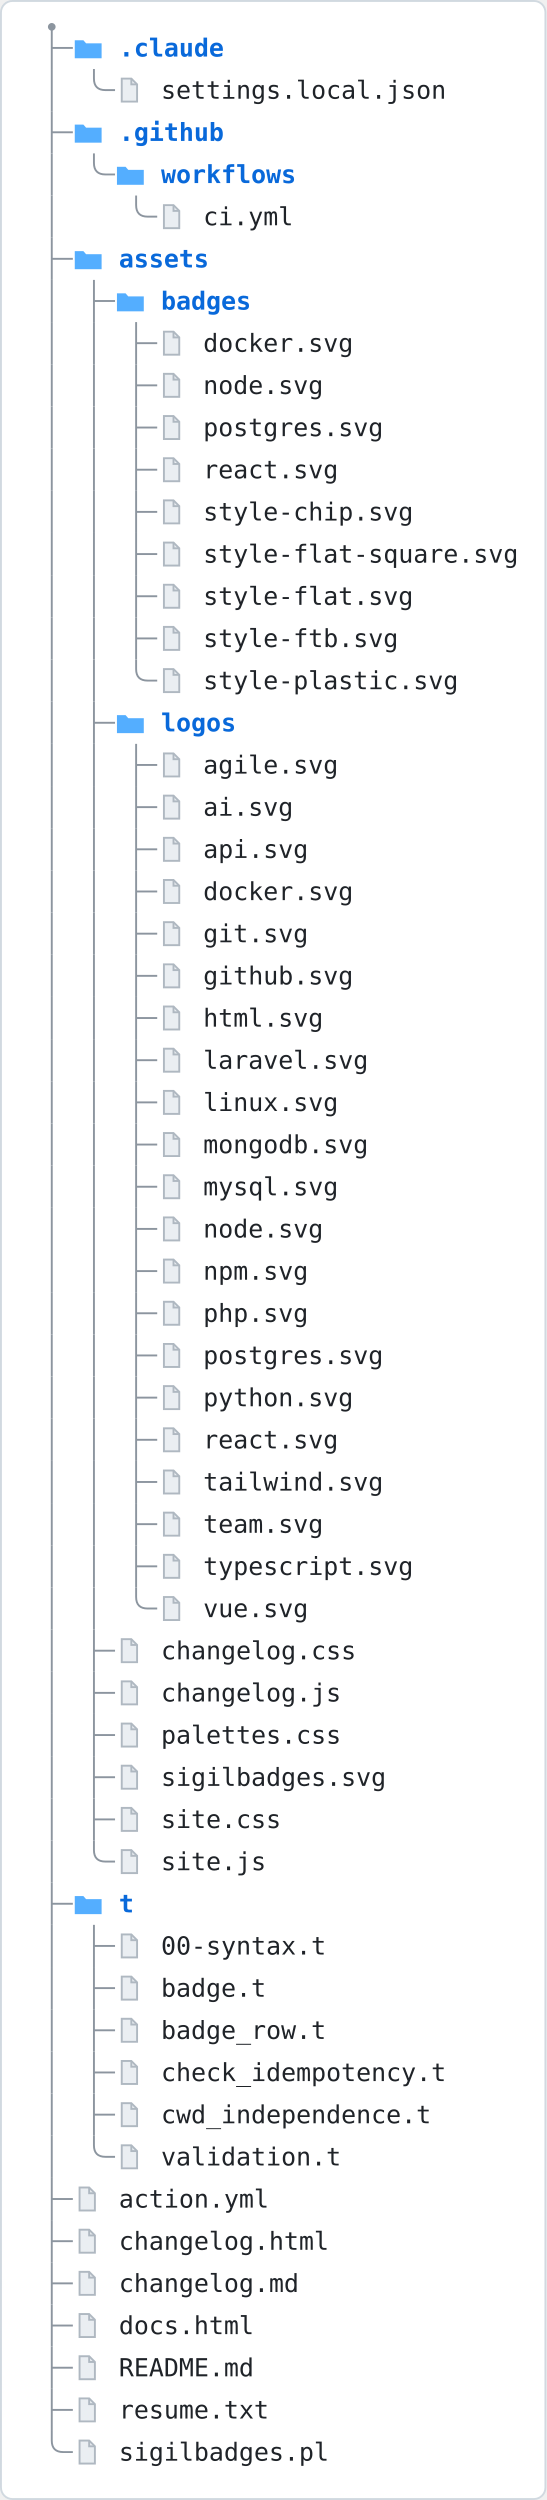
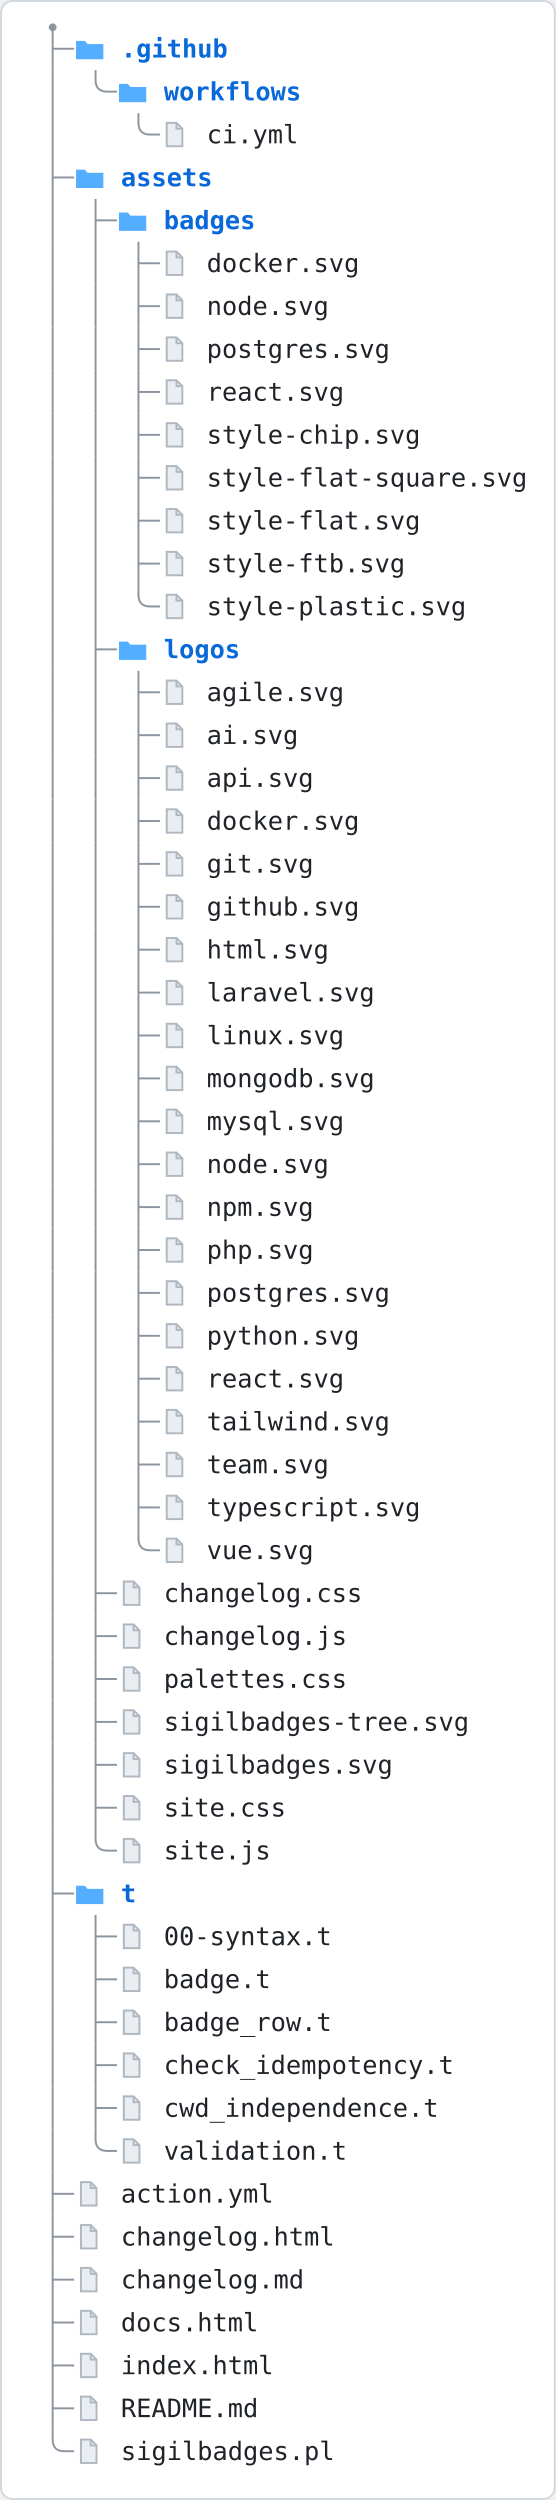
- <svg xmlns="http://www.w3.org/2000/svg" width="285" height="1304" viewBox="0 0 285 1304" font-family="ui-monospace,SFMono-Regular,Menlo,Consolas,monospace" role="img" aria-label="sigilbadges project structure">
+ <svg xmlns="http://www.w3.org/2000/svg" width="285" height="1282" viewBox="0 0 285 1282" font-family="ui-monospace,SFMono-Regular,Menlo,Consolas,monospace" role="img" aria-label="sigilbadges project structure">
  <style>
  .bg { fill: #ffffff; stroke: #d1d9e0; }
  .name-dir { fill: #0969da; font-weight: 600; }
  .name-file { fill: #1f2328; }
  .comment { fill: #59636e; }
  .folder { fill: #54aeff; }
  .file { fill: #eaeef2; stroke: #afb8c1; stroke-width: 1; }
  .file-fold { fill: none; stroke: #afb8c1; stroke-width: 1; }
  .guide { stroke: #8c959f; stroke-width: 1; }
  .dot { fill: #8c959f; }
  @media (prefers-color-scheme: dark) {
    .bg { fill: #0d1117; stroke: #30363d; }
    .name-dir { fill: #2f81f7; }
    .name-file { fill: #e6edf3; }
    .comment { fill: #8b949e; }
    .folder { fill: #388bfd; }
    .file { fill: #21262d; stroke: #484f58; }
    .file-fold { stroke: #484f58; }
    .guide { stroke: #6e7681; }
    .dot { fill: #6e7681; }
  }
</style>
-   <rect x="0.5" y="0.5" width="284" height="1303" rx="6" class="bg" />
+   <rect x="0.5" y="0.5" width="284" height="1281" rx="6" class="bg" />
  <line class="guide" x1="27.0" y1="14.0" x2="27.0" y2="36.0" />
  <line class="guide" x1="27.0" y1="25.0" x2="38.0" y2="25.0" />
  <line class="guide" x1="27.0" y1="36" x2="27.0" y2="58" />
  <path class="guide" fill="none" d="M49.0 36 V41.0 Q49.0 47.0 55.0 47.0 H60.0" />
-   <line class="guide" x1="27.0" y1="58.0" x2="27.0" y2="80.0" />
-   <line class="guide" x1="27.0" y1="69.0" x2="38.0" y2="69.0" />
-   <line class="guide" x1="27.0" y1="80" x2="27.0" y2="102" />
-   <path class="guide" fill="none" d="M49.0 80 V85.0 Q49.0 91.0 55.0 91.0 H60.0" />
+   <line class="guide" x1="27.0" y1="58" x2="27.0" y2="80" />
+   <path class="guide" fill="none" d="M71.0 58 V63.0 Q71.0 69.0 77.0 69.0 H82.0" />
+   <line class="guide" x1="27.0" y1="80.0" x2="27.0" y2="102.0" />
+   <line class="guide" x1="27.0" y1="91.0" x2="38.0" y2="91.0" />
  <line class="guide" x1="27.0" y1="102" x2="27.0" y2="124" />
-   <path class="guide" fill="none" d="M71.0 102 V107.0 Q71.0 113.0 77.0 113.0 H82.0" />
-   <line class="guide" x1="27.0" y1="124.0" x2="27.0" y2="146.0" />
-   <line class="guide" x1="27.0" y1="135.0" x2="38.0" y2="135.0" />
+   <line class="guide" x1="49.0" y1="102.0" x2="49.0" y2="124.0" />
+   <line class="guide" x1="49.0" y1="113.0" x2="60.0" y2="113.0" />
+   <line class="guide" x1="27.0" y1="124" x2="27.0" y2="146" />
+   <line class="guide" x1="49.0" y1="124" x2="49.0" y2="146" />
+   <line class="guide" x1="71.0" y1="124.0" x2="71.0" y2="146.0" />
+   <line class="guide" x1="71.0" y1="135.0" x2="82.0" y2="135.0" />
  <line class="guide" x1="27.0" y1="146" x2="27.0" y2="168" />
-   <line class="guide" x1="49.0" y1="146.0" x2="49.0" y2="168.0" />
-   <line class="guide" x1="49.0" y1="157.0" x2="60.0" y2="157.0" />
+   <line class="guide" x1="49.0" y1="146" x2="49.0" y2="168" />
+   <line class="guide" x1="71.0" y1="146.0" x2="71.0" y2="168.0" />
+   <line class="guide" x1="71.0" y1="157.0" x2="82.0" y2="157.0" />
  <line class="guide" x1="27.0" y1="168" x2="27.0" y2="190" />
  <line class="guide" x1="49.0" y1="168" x2="49.0" y2="190" />
  <line class="guide" x1="71.0" y1="168.0" x2="71.0" y2="190.0" />
  <line class="guide" x1="71.0" y1="179.0" x2="82.0" y2="179.0" />
  <line class="guide" x1="27.0" y1="190" x2="27.0" y2="212" />
  <line class="guide" x1="49.0" y1="190" x2="49.0" y2="212" />
  <line class="guide" x1="71.0" y1="190.0" x2="71.0" y2="212.0" />
  <line class="guide" x1="71.0" y1="201.0" x2="82.0" y2="201.0" />
  <line class="guide" x1="27.0" y1="212" x2="27.0" y2="234" />
  <line class="guide" x1="49.0" y1="212" x2="49.0" y2="234" />
  <line class="guide" x1="71.0" y1="212.0" x2="71.0" y2="234.0" />
  <line class="guide" x1="71.0" y1="223.0" x2="82.0" y2="223.0" />
  <line class="guide" x1="27.0" y1="234" x2="27.0" y2="256" />
  <line class="guide" x1="49.0" y1="234" x2="49.0" y2="256" />
  <line class="guide" x1="71.0" y1="234.0" x2="71.0" y2="256.0" />
  <line class="guide" x1="71.0" y1="245.0" x2="82.0" y2="245.0" />
  <line class="guide" x1="27.0" y1="256" x2="27.0" y2="278" />
  <line class="guide" x1="49.0" y1="256" x2="49.0" y2="278" />
  <line class="guide" x1="71.0" y1="256.0" x2="71.0" y2="278.0" />
  <line class="guide" x1="71.0" y1="267.0" x2="82.0" y2="267.0" />
  <line class="guide" x1="27.0" y1="278" x2="27.0" y2="300" />
  <line class="guide" x1="49.0" y1="278" x2="49.0" y2="300" />
  <line class="guide" x1="71.0" y1="278.0" x2="71.0" y2="300.0" />
  <line class="guide" x1="71.0" y1="289.0" x2="82.0" y2="289.0" />
  <line class="guide" x1="27.0" y1="300" x2="27.0" y2="322" />
  <line class="guide" x1="49.0" y1="300" x2="49.0" y2="322" />
-   <line class="guide" x1="71.0" y1="300.0" x2="71.0" y2="322.0" />
-   <line class="guide" x1="71.0" y1="311.0" x2="82.0" y2="311.0" />
+   <path class="guide" fill="none" d="M71.0 300 V305.0 Q71.0 311.0 77.0 311.0 H82.0" />
  <line class="guide" x1="27.0" y1="322" x2="27.0" y2="344" />
-   <line class="guide" x1="49.0" y1="322" x2="49.0" y2="344" />
-   <line class="guide" x1="71.0" y1="322.0" x2="71.0" y2="344.0" />
-   <line class="guide" x1="71.0" y1="333.0" x2="82.0" y2="333.0" />
+   <line class="guide" x1="49.0" y1="322.0" x2="49.0" y2="344.0" />
+   <line class="guide" x1="49.0" y1="333.0" x2="60.0" y2="333.0" />
  <line class="guide" x1="27.0" y1="344" x2="27.0" y2="366" />
  <line class="guide" x1="49.0" y1="344" x2="49.0" y2="366" />
-   <path class="guide" fill="none" d="M71.0 344 V349.0 Q71.0 355.0 77.0 355.0 H82.0" />
+   <line class="guide" x1="71.0" y1="344.0" x2="71.0" y2="366.0" />
+   <line class="guide" x1="71.0" y1="355.0" x2="82.0" y2="355.0" />
  <line class="guide" x1="27.0" y1="366" x2="27.0" y2="388" />
-   <line class="guide" x1="49.0" y1="366.0" x2="49.0" y2="388.0" />
-   <line class="guide" x1="49.0" y1="377.0" x2="60.0" y2="377.0" />
+   <line class="guide" x1="49.0" y1="366" x2="49.0" y2="388" />
+   <line class="guide" x1="71.0" y1="366.0" x2="71.0" y2="388.0" />
+   <line class="guide" x1="71.0" y1="377.0" x2="82.0" y2="377.0" />
  <line class="guide" x1="27.0" y1="388" x2="27.0" y2="410" />
  <line class="guide" x1="49.0" y1="388" x2="49.0" y2="410" />
  <line class="guide" x1="71.0" y1="388.0" x2="71.0" y2="410.0" />
  <line class="guide" x1="71.0" y1="399.0" x2="82.0" y2="399.0" />
  <line class="guide" x1="27.0" y1="410" x2="27.0" y2="432" />
  <line class="guide" x1="49.0" y1="410" x2="49.0" y2="432" />
  <line class="guide" x1="71.0" y1="410.0" x2="71.0" y2="432.0" />
  <line class="guide" x1="71.0" y1="421.0" x2="82.0" y2="421.0" />
  <line class="guide" x1="27.0" y1="432" x2="27.0" y2="454" />
  <line class="guide" x1="49.0" y1="432" x2="49.0" y2="454" />
  <line class="guide" x1="71.0" y1="432.0" x2="71.0" y2="454.0" />
  <line class="guide" x1="71.0" y1="443.0" x2="82.0" y2="443.0" />
  <line class="guide" x1="27.0" y1="454" x2="27.0" y2="476" />
  <line class="guide" x1="49.0" y1="454" x2="49.0" y2="476" />
  <line class="guide" x1="71.0" y1="454.0" x2="71.0" y2="476.0" />
  <line class="guide" x1="71.0" y1="465.0" x2="82.0" y2="465.0" />
  <line class="guide" x1="27.0" y1="476" x2="27.0" y2="498" />
  <line class="guide" x1="49.0" y1="476" x2="49.0" y2="498" />
  <line class="guide" x1="71.0" y1="476.0" x2="71.0" y2="498.0" />
  <line class="guide" x1="71.0" y1="487.0" x2="82.0" y2="487.0" />
  <line class="guide" x1="27.0" y1="498" x2="27.0" y2="520" />
  <line class="guide" x1="49.0" y1="498" x2="49.0" y2="520" />
  <line class="guide" x1="71.0" y1="498.0" x2="71.0" y2="520.0" />
  <line class="guide" x1="71.0" y1="509.0" x2="82.0" y2="509.0" />
  <line class="guide" x1="27.0" y1="520" x2="27.0" y2="542" />
  <line class="guide" x1="49.0" y1="520" x2="49.0" y2="542" />
  <line class="guide" x1="71.0" y1="520.0" x2="71.0" y2="542.0" />
  <line class="guide" x1="71.0" y1="531.0" x2="82.0" y2="531.0" />
  <line class="guide" x1="27.0" y1="542" x2="27.0" y2="564" />
  <line class="guide" x1="49.0" y1="542" x2="49.0" y2="564" />
  <line class="guide" x1="71.0" y1="542.0" x2="71.0" y2="564.0" />
  <line class="guide" x1="71.0" y1="553.0" x2="82.0" y2="553.0" />
  <line class="guide" x1="27.0" y1="564" x2="27.0" y2="586" />
  <line class="guide" x1="49.0" y1="564" x2="49.0" y2="586" />
  <line class="guide" x1="71.0" y1="564.0" x2="71.0" y2="586.0" />
  <line class="guide" x1="71.0" y1="575.0" x2="82.0" y2="575.0" />
  <line class="guide" x1="27.0" y1="586" x2="27.0" y2="608" />
  <line class="guide" x1="49.0" y1="586" x2="49.0" y2="608" />
  <line class="guide" x1="71.0" y1="586.0" x2="71.0" y2="608.0" />
  <line class="guide" x1="71.0" y1="597.0" x2="82.0" y2="597.0" />
  <line class="guide" x1="27.0" y1="608" x2="27.0" y2="630" />
  <line class="guide" x1="49.0" y1="608" x2="49.0" y2="630" />
  <line class="guide" x1="71.0" y1="608.0" x2="71.0" y2="630.0" />
  <line class="guide" x1="71.0" y1="619.0" x2="82.0" y2="619.0" />
  <line class="guide" x1="27.0" y1="630" x2="27.0" y2="652" />
  <line class="guide" x1="49.0" y1="630" x2="49.0" y2="652" />
  <line class="guide" x1="71.0" y1="630.0" x2="71.0" y2="652.0" />
  <line class="guide" x1="71.0" y1="641.0" x2="82.0" y2="641.0" />
  <line class="guide" x1="27.0" y1="652" x2="27.0" y2="674" />
  <line class="guide" x1="49.0" y1="652" x2="49.0" y2="674" />
  <line class="guide" x1="71.0" y1="652.0" x2="71.0" y2="674.0" />
  <line class="guide" x1="71.0" y1="663.0" x2="82.0" y2="663.0" />
  <line class="guide" x1="27.0" y1="674" x2="27.0" y2="696" />
  <line class="guide" x1="49.0" y1="674" x2="49.0" y2="696" />
  <line class="guide" x1="71.0" y1="674.0" x2="71.0" y2="696.0" />
  <line class="guide" x1="71.0" y1="685.0" x2="82.0" y2="685.0" />
  <line class="guide" x1="27.0" y1="696" x2="27.0" y2="718" />
  <line class="guide" x1="49.0" y1="696" x2="49.0" y2="718" />
  <line class="guide" x1="71.0" y1="696.0" x2="71.0" y2="718.0" />
  <line class="guide" x1="71.0" y1="707.0" x2="82.0" y2="707.0" />
  <line class="guide" x1="27.0" y1="718" x2="27.0" y2="740" />
  <line class="guide" x1="49.0" y1="718" x2="49.0" y2="740" />
  <line class="guide" x1="71.0" y1="718.0" x2="71.0" y2="740.0" />
  <line class="guide" x1="71.0" y1="729.0" x2="82.0" y2="729.0" />
  <line class="guide" x1="27.0" y1="740" x2="27.0" y2="762" />
  <line class="guide" x1="49.0" y1="740" x2="49.0" y2="762" />
  <line class="guide" x1="71.0" y1="740.0" x2="71.0" y2="762.0" />
  <line class="guide" x1="71.0" y1="751.0" x2="82.0" y2="751.0" />
  <line class="guide" x1="27.0" y1="762" x2="27.0" y2="784" />
  <line class="guide" x1="49.0" y1="762" x2="49.0" y2="784" />
  <line class="guide" x1="71.0" y1="762.0" x2="71.0" y2="784.0" />
  <line class="guide" x1="71.0" y1="773.0" x2="82.0" y2="773.0" />
  <line class="guide" x1="27.0" y1="784" x2="27.0" y2="806" />
  <line class="guide" x1="49.0" y1="784" x2="49.0" y2="806" />
-   <line class="guide" x1="71.0" y1="784.0" x2="71.0" y2="806.0" />
-   <line class="guide" x1="71.0" y1="795.0" x2="82.0" y2="795.0" />
+   <path class="guide" fill="none" d="M71.0 784 V789.0 Q71.0 795.0 77.0 795.0 H82.0" />
  <line class="guide" x1="27.0" y1="806" x2="27.0" y2="828" />
-   <line class="guide" x1="49.0" y1="806" x2="49.0" y2="828" />
-   <line class="guide" x1="71.0" y1="806.0" x2="71.0" y2="828.0" />
-   <line class="guide" x1="71.0" y1="817.0" x2="82.0" y2="817.0" />
+   <line class="guide" x1="49.0" y1="806.0" x2="49.0" y2="828.0" />
+   <line class="guide" x1="49.0" y1="817.0" x2="60.0" y2="817.0" />
  <line class="guide" x1="27.0" y1="828" x2="27.0" y2="850" />
-   <line class="guide" x1="49.0" y1="828" x2="49.0" y2="850" />
-   <path class="guide" fill="none" d="M71.0 828 V833.0 Q71.0 839.0 77.0 839.0 H82.0" />
+   <line class="guide" x1="49.0" y1="828.0" x2="49.0" y2="850.0" />
+   <line class="guide" x1="49.0" y1="839.0" x2="60.0" y2="839.0" />
  <line class="guide" x1="27.0" y1="850" x2="27.0" y2="872" />
  <line class="guide" x1="49.0" y1="850.0" x2="49.0" y2="872.0" />
  <line class="guide" x1="49.0" y1="861.0" x2="60.0" y2="861.0" />
  <line class="guide" x1="27.0" y1="872" x2="27.0" y2="894" />
  <line class="guide" x1="49.0" y1="872.0" x2="49.0" y2="894.0" />
  <line class="guide" x1="49.0" y1="883.0" x2="60.0" y2="883.0" />
  <line class="guide" x1="27.0" y1="894" x2="27.0" y2="916" />
  <line class="guide" x1="49.0" y1="894.0" x2="49.0" y2="916.0" />
  <line class="guide" x1="49.0" y1="905.0" x2="60.0" y2="905.0" />
  <line class="guide" x1="27.0" y1="916" x2="27.0" y2="938" />
  <line class="guide" x1="49.0" y1="916.0" x2="49.0" y2="938.0" />
  <line class="guide" x1="49.0" y1="927.0" x2="60.0" y2="927.0" />
  <line class="guide" x1="27.0" y1="938" x2="27.0" y2="960" />
-   <line class="guide" x1="49.0" y1="938.0" x2="49.0" y2="960.0" />
-   <line class="guide" x1="49.0" y1="949.0" x2="60.0" y2="949.0" />
-   <line class="guide" x1="27.0" y1="960" x2="27.0" y2="982" />
-   <path class="guide" fill="none" d="M49.0 960 V965.0 Q49.0 971.0 55.0 971.0 H60.0" />
-   <line class="guide" x1="27.0" y1="982.0" x2="27.0" y2="1004.0" />
-   <line class="guide" x1="27.0" y1="993.0" x2="38.0" y2="993.0" />
+   <path class="guide" fill="none" d="M49.0 938 V943.0 Q49.0 949.0 55.0 949.0 H60.0" />
+   <line class="guide" x1="27.0" y1="960.0" x2="27.0" y2="982.0" />
+   <line class="guide" x1="27.0" y1="971.0" x2="38.0" y2="971.0" />
+   <line class="guide" x1="27.0" y1="982" x2="27.0" y2="1004" />
+   <line class="guide" x1="49.0" y1="982.0" x2="49.0" y2="1004.0" />
+   <line class="guide" x1="49.0" y1="993.0" x2="60.0" y2="993.0" />
  <line class="guide" x1="27.0" y1="1004" x2="27.0" y2="1026" />
  <line class="guide" x1="49.0" y1="1004.0" x2="49.0" y2="1026.0" />
  <line class="guide" x1="49.0" y1="1015.0" x2="60.0" y2="1015.0" />
  <line class="guide" x1="27.0" y1="1026" x2="27.0" y2="1048" />
  <line class="guide" x1="49.0" y1="1026.0" x2="49.0" y2="1048.0" />
  <line class="guide" x1="49.0" y1="1037.0" x2="60.0" y2="1037.0" />
  <line class="guide" x1="27.0" y1="1048" x2="27.0" y2="1070" />
  <line class="guide" x1="49.0" y1="1048.0" x2="49.0" y2="1070.0" />
  <line class="guide" x1="49.0" y1="1059.0" x2="60.0" y2="1059.0" />
  <line class="guide" x1="27.0" y1="1070" x2="27.0" y2="1092" />
  <line class="guide" x1="49.0" y1="1070.0" x2="49.0" y2="1092.0" />
  <line class="guide" x1="49.0" y1="1081.0" x2="60.0" y2="1081.0" />
  <line class="guide" x1="27.0" y1="1092" x2="27.0" y2="1114" />
-   <line class="guide" x1="49.0" y1="1092.0" x2="49.0" y2="1114.0" />
-   <line class="guide" x1="49.0" y1="1103.0" x2="60.0" y2="1103.0" />
-   <line class="guide" x1="27.0" y1="1114" x2="27.0" y2="1136" />
-   <path class="guide" fill="none" d="M49.0 1114 V1119.0 Q49.0 1125.0 55.0 1125.0 H60.0" />
+   <path class="guide" fill="none" d="M49.0 1092 V1097.0 Q49.0 1103.0 55.0 1103.0 H60.0" />
+   <line class="guide" x1="27.0" y1="1114.0" x2="27.0" y2="1136.0" />
+   <line class="guide" x1="27.0" y1="1125.0" x2="38.0" y2="1125.0" />
  <line class="guide" x1="27.0" y1="1136.0" x2="27.0" y2="1158.0" />
  <line class="guide" x1="27.0" y1="1147.0" x2="38.0" y2="1147.0" />
  <line class="guide" x1="27.0" y1="1158.0" x2="27.0" y2="1180.0" />
  <line class="guide" x1="27.0" y1="1169.0" x2="38.0" y2="1169.0" />
  <line class="guide" x1="27.0" y1="1180.0" x2="27.0" y2="1202.0" />
  <line class="guide" x1="27.0" y1="1191.0" x2="38.0" y2="1191.0" />
  <line class="guide" x1="27.0" y1="1202.0" x2="27.0" y2="1224.0" />
  <line class="guide" x1="27.0" y1="1213.0" x2="38.0" y2="1213.0" />
  <line class="guide" x1="27.0" y1="1224.0" x2="27.0" y2="1246.0" />
  <line class="guide" x1="27.0" y1="1235.0" x2="38.0" y2="1235.0" />
-   <line class="guide" x1="27.0" y1="1246.0" x2="27.0" y2="1268.0" />
-   <line class="guide" x1="27.0" y1="1257.0" x2="38.0" y2="1257.0" />
-   <path class="guide" fill="none" d="M27.0 1268 V1273.0 Q27.0 1279.0 33.0 1279.0 H38.0" />
+   <path class="guide" fill="none" d="M27.0 1246 V1251.0 Q27.0 1257.0 33.0 1257.0 H38.0" />
  <circle class="dot" cx="27.0" cy="14" r="2" />
  <path class="folder" d="M39 21h4.5l1.4 1.6h8.1v7.8h-14z" />
-   <path class="file" d="M63.5 41h5l3 3v9h-8z" />
-   <path class="file-fold" d="M68.5 41v3h3" />
-   <path class="folder" d="M39 65h4.5l1.4 1.6h8.1v7.8h-14z" />
-   <path class="folder" d="M61 87h4.5l1.4 1.6h8.1v7.8h-14z" />
-   <path class="file" d="M85.5 107h5l3 3v9h-8z" />
-   <path class="file-fold" d="M90.5 107v3h3" />
-   <path class="folder" d="M39 131h4.5l1.4 1.6h8.1v7.8h-14z" />
-   <path class="folder" d="M61 153h4.5l1.4 1.6h8.1v7.8h-14z" />
+   <path class="folder" d="M61 43h4.5l1.4 1.6h8.1v7.8h-14z" />
+   <path class="file" d="M85.5 63h5l3 3v9h-8z" />
+   <path class="file-fold" d="M90.5 63v3h3" />
+   <path class="folder" d="M39 87h4.5l1.4 1.6h8.1v7.8h-14z" />
+   <path class="folder" d="M61 109h4.5l1.4 1.6h8.1v7.8h-14z" />
+   <path class="file" d="M85.5 129h5l3 3v9h-8z" />
+   <path class="file-fold" d="M90.5 129v3h3" />
+   <path class="file" d="M85.5 151h5l3 3v9h-8z" />
+   <path class="file-fold" d="M90.5 151v3h3" />
  <path class="file" d="M85.5 173h5l3 3v9h-8z" />
  <path class="file-fold" d="M90.5 173v3h3" />
  <path class="file" d="M85.5 195h5l3 3v9h-8z" />
  <path class="file-fold" d="M90.5 195v3h3" />
  <path class="file" d="M85.5 217h5l3 3v9h-8z" />
  <path class="file-fold" d="M90.5 217v3h3" />
  <path class="file" d="M85.5 239h5l3 3v9h-8z" />
  <path class="file-fold" d="M90.5 239v3h3" />
  <path class="file" d="M85.5 261h5l3 3v9h-8z" />
  <path class="file-fold" d="M90.5 261v3h3" />
  <path class="file" d="M85.5 283h5l3 3v9h-8z" />
  <path class="file-fold" d="M90.5 283v3h3" />
  <path class="file" d="M85.5 305h5l3 3v9h-8z" />
  <path class="file-fold" d="M90.5 305v3h3" />
-   <path class="file" d="M85.5 327h5l3 3v9h-8z" />
-   <path class="file-fold" d="M90.5 327v3h3" />
+   <path class="folder" d="M61 329h4.5l1.4 1.6h8.1v7.8h-14z" />
  <path class="file" d="M85.5 349h5l3 3v9h-8z" />
  <path class="file-fold" d="M90.5 349v3h3" />
-   <path class="folder" d="M61 373h4.5l1.4 1.6h8.1v7.8h-14z" />
+   <path class="file" d="M85.5 371h5l3 3v9h-8z" />
+   <path class="file-fold" d="M90.5 371v3h3" />
  <path class="file" d="M85.5 393h5l3 3v9h-8z" />
  <path class="file-fold" d="M90.5 393v3h3" />
  <path class="file" d="M85.5 415h5l3 3v9h-8z" />
  <path class="file-fold" d="M90.5 415v3h3" />
  <path class="file" d="M85.5 437h5l3 3v9h-8z" />
  <path class="file-fold" d="M90.5 437v3h3" />
  <path class="file" d="M85.5 459h5l3 3v9h-8z" />
  <path class="file-fold" d="M90.5 459v3h3" />
  <path class="file" d="M85.5 481h5l3 3v9h-8z" />
  <path class="file-fold" d="M90.5 481v3h3" />
  <path class="file" d="M85.5 503h5l3 3v9h-8z" />
  <path class="file-fold" d="M90.5 503v3h3" />
  <path class="file" d="M85.5 525h5l3 3v9h-8z" />
  <path class="file-fold" d="M90.5 525v3h3" />
  <path class="file" d="M85.5 547h5l3 3v9h-8z" />
  <path class="file-fold" d="M90.5 547v3h3" />
  <path class="file" d="M85.5 569h5l3 3v9h-8z" />
  <path class="file-fold" d="M90.5 569v3h3" />
  <path class="file" d="M85.5 591h5l3 3v9h-8z" />
  <path class="file-fold" d="M90.5 591v3h3" />
  <path class="file" d="M85.5 613h5l3 3v9h-8z" />
  <path class="file-fold" d="M90.5 613v3h3" />
  <path class="file" d="M85.5 635h5l3 3v9h-8z" />
  <path class="file-fold" d="M90.5 635v3h3" />
  <path class="file" d="M85.5 657h5l3 3v9h-8z" />
  <path class="file-fold" d="M90.5 657v3h3" />
  <path class="file" d="M85.5 679h5l3 3v9h-8z" />
  <path class="file-fold" d="M90.5 679v3h3" />
  <path class="file" d="M85.5 701h5l3 3v9h-8z" />
  <path class="file-fold" d="M90.5 701v3h3" />
  <path class="file" d="M85.5 723h5l3 3v9h-8z" />
  <path class="file-fold" d="M90.5 723v3h3" />
  <path class="file" d="M85.5 745h5l3 3v9h-8z" />
  <path class="file-fold" d="M90.5 745v3h3" />
  <path class="file" d="M85.5 767h5l3 3v9h-8z" />
  <path class="file-fold" d="M90.5 767v3h3" />
  <path class="file" d="M85.5 789h5l3 3v9h-8z" />
  <path class="file-fold" d="M90.5 789v3h3" />
-   <path class="file" d="M85.5 811h5l3 3v9h-8z" />
-   <path class="file-fold" d="M90.5 811v3h3" />
-   <path class="file" d="M85.5 833h5l3 3v9h-8z" />
-   <path class="file-fold" d="M90.5 833v3h3" />
+   <path class="file" d="M63.5 811h5l3 3v9h-8z" />
+   <path class="file-fold" d="M68.5 811v3h3" />
+   <path class="file" d="M63.5 833h5l3 3v9h-8z" />
+   <path class="file-fold" d="M68.5 833v3h3" />
  <path class="file" d="M63.5 855h5l3 3v9h-8z" />
  <path class="file-fold" d="M68.5 855v3h3" />
  <path class="file" d="M63.5 877h5l3 3v9h-8z" />
  <path class="file-fold" d="M68.5 877v3h3" />
  <path class="file" d="M63.5 899h5l3 3v9h-8z" />
  <path class="file-fold" d="M68.5 899v3h3" />
  <path class="file" d="M63.5 921h5l3 3v9h-8z" />
  <path class="file-fold" d="M68.5 921v3h3" />
  <path class="file" d="M63.5 943h5l3 3v9h-8z" />
  <path class="file-fold" d="M68.5 943v3h3" />
-   <path class="file" d="M63.5 965h5l3 3v9h-8z" />
-   <path class="file-fold" d="M68.5 965v3h3" />
-   <path class="folder" d="M39 989h4.5l1.4 1.6h8.1v7.8h-14z" />
+   <path class="folder" d="M39 967h4.5l1.4 1.6h8.1v7.8h-14z" />
+   <path class="file" d="M63.5 987h5l3 3v9h-8z" />
+   <path class="file-fold" d="M68.5 987v3h3" />
  <path class="file" d="M63.5 1009h5l3 3v9h-8z" />
  <path class="file-fold" d="M68.5 1009v3h3" />
  <path class="file" d="M63.5 1031h5l3 3v9h-8z" />
  <path class="file-fold" d="M68.5 1031v3h3" />
  <path class="file" d="M63.5 1053h5l3 3v9h-8z" />
  <path class="file-fold" d="M68.5 1053v3h3" />
  <path class="file" d="M63.5 1075h5l3 3v9h-8z" />
  <path class="file-fold" d="M68.5 1075v3h3" />
  <path class="file" d="M63.5 1097h5l3 3v9h-8z" />
  <path class="file-fold" d="M68.5 1097v3h3" />
-   <path class="file" d="M63.5 1119h5l3 3v9h-8z" />
-   <path class="file-fold" d="M68.5 1119v3h3" />
+   <path class="file" d="M41.5 1119h5l3 3v9h-8z" />
+   <path class="file-fold" d="M46.5 1119v3h3" />
  <path class="file" d="M41.5 1141h5l3 3v9h-8z" />
  <path class="file-fold" d="M46.5 1141v3h3" />
  <path class="file" d="M41.5 1163h5l3 3v9h-8z" />
  <path class="file-fold" d="M46.5 1163v3h3" />
  <path class="file" d="M41.5 1185h5l3 3v9h-8z" />
  <path class="file-fold" d="M46.5 1185v3h3" />
  <path class="file" d="M41.5 1207h5l3 3v9h-8z" />
  <path class="file-fold" d="M46.5 1207v3h3" />
  <path class="file" d="M41.5 1229h5l3 3v9h-8z" />
  <path class="file-fold" d="M46.5 1229v3h3" />
  <path class="file" d="M41.5 1251h5l3 3v9h-8z" />
  <path class="file-fold" d="M46.5 1251v3h3" />
-   <path class="file" d="M41.5 1273h5l3 3v9h-8z" />
-   <path class="file-fold" d="M46.5 1273v3h3" />
  <text y="25.0" dominant-baseline="central" font-size="13">
-     <tspan class="name-dir" x="62.0">.claude</tspan>
+     <tspan class="name-dir" x="62.0">.github</tspan>
  </text>
  <text y="47.0" dominant-baseline="central" font-size="13">
-     <tspan class="name-file" x="84.0">settings.local.json</tspan>
+     <tspan class="name-dir" x="84.0">workflows</tspan>
  </text>
  <text y="69.0" dominant-baseline="central" font-size="13">
-     <tspan class="name-dir" x="62.0">.github</tspan>
+     <tspan class="name-file" x="106.0">ci.yml</tspan>
  </text>
  <text y="91.0" dominant-baseline="central" font-size="13">
-     <tspan class="name-dir" x="84.0">workflows</tspan>
+     <tspan class="name-dir" x="62.0">assets</tspan>
  </text>
  <text y="113.0" dominant-baseline="central" font-size="13">
-     <tspan class="name-file" x="106.0">ci.yml</tspan>
+     <tspan class="name-dir" x="84.0">badges</tspan>
  </text>
  <text y="135.0" dominant-baseline="central" font-size="13">
-     <tspan class="name-dir" x="62.0">assets</tspan>
+     <tspan class="name-file" x="106.0">docker.svg</tspan>
  </text>
  <text y="157.0" dominant-baseline="central" font-size="13">
-     <tspan class="name-dir" x="84.0">badges</tspan>
+     <tspan class="name-file" x="106.0">node.svg</tspan>
  </text>
  <text y="179.0" dominant-baseline="central" font-size="13">
+     <tspan class="name-file" x="106.0">postgres.svg</tspan>
+   </text>
+   <text y="201.0" dominant-baseline="central" font-size="13">
+     <tspan class="name-file" x="106.0">react.svg</tspan>
+   </text>
+   <text y="223.0" dominant-baseline="central" font-size="13">
+     <tspan class="name-file" x="106.0">style-chip.svg</tspan>
+   </text>
+   <text y="245.0" dominant-baseline="central" font-size="13">
+     <tspan class="name-file" x="106.0">style-flat-square.svg</tspan>
+   </text>
+   <text y="267.0" dominant-baseline="central" font-size="13">
+     <tspan class="name-file" x="106.0">style-flat.svg</tspan>
+   </text>
+   <text y="289.0" dominant-baseline="central" font-size="13">
+     <tspan class="name-file" x="106.0">style-ftb.svg</tspan>
+   </text>
+   <text y="311.0" dominant-baseline="central" font-size="13">
+     <tspan class="name-file" x="106.0">style-plastic.svg</tspan>
+   </text>
+   <text y="333.0" dominant-baseline="central" font-size="13">
+     <tspan class="name-dir" x="84.0">logos</tspan>
+   </text>
+   <text y="355.0" dominant-baseline="central" font-size="13">
+     <tspan class="name-file" x="106.0">agile.svg</tspan>
+   </text>
+   <text y="377.0" dominant-baseline="central" font-size="13">
+     <tspan class="name-file" x="106.0">ai.svg</tspan>
+   </text>
+   <text y="399.0" dominant-baseline="central" font-size="13">
+     <tspan class="name-file" x="106.0">api.svg</tspan>
+   </text>
+   <text y="421.0" dominant-baseline="central" font-size="13">
    <tspan class="name-file" x="106.0">docker.svg</tspan>
  </text>
-   <text y="201.0" dominant-baseline="central" font-size="13">
+   <text y="443.0" dominant-baseline="central" font-size="13">
+     <tspan class="name-file" x="106.0">git.svg</tspan>
+   </text>
+   <text y="465.0" dominant-baseline="central" font-size="13">
+     <tspan class="name-file" x="106.0">github.svg</tspan>
+   </text>
+   <text y="487.0" dominant-baseline="central" font-size="13">
+     <tspan class="name-file" x="106.0">html.svg</tspan>
+   </text>
+   <text y="509.0" dominant-baseline="central" font-size="13">
+     <tspan class="name-file" x="106.0">laravel.svg</tspan>
+   </text>
+   <text y="531.0" dominant-baseline="central" font-size="13">
+     <tspan class="name-file" x="106.0">linux.svg</tspan>
+   </text>
+   <text y="553.0" dominant-baseline="central" font-size="13">
+     <tspan class="name-file" x="106.0">mongodb.svg</tspan>
+   </text>
+   <text y="575.0" dominant-baseline="central" font-size="13">
+     <tspan class="name-file" x="106.0">mysql.svg</tspan>
+   </text>
+   <text y="597.0" dominant-baseline="central" font-size="13">
    <tspan class="name-file" x="106.0">node.svg</tspan>
  </text>
-   <text y="223.0" dominant-baseline="central" font-size="13">
+   <text y="619.0" dominant-baseline="central" font-size="13">
+     <tspan class="name-file" x="106.0">npm.svg</tspan>
+   </text>
+   <text y="641.0" dominant-baseline="central" font-size="13">
+     <tspan class="name-file" x="106.0">php.svg</tspan>
+   </text>
+   <text y="663.0" dominant-baseline="central" font-size="13">
    <tspan class="name-file" x="106.0">postgres.svg</tspan>
  </text>
-   <text y="245.0" dominant-baseline="central" font-size="13">
+   <text y="685.0" dominant-baseline="central" font-size="13">
+     <tspan class="name-file" x="106.0">python.svg</tspan>
+   </text>
+   <text y="707.0" dominant-baseline="central" font-size="13">
    <tspan class="name-file" x="106.0">react.svg</tspan>
  </text>
-   <text y="267.0" dominant-baseline="central" font-size="13">
-     <tspan class="name-file" x="106.0">style-chip.svg</tspan>
-   </text>
-   <text y="289.0" dominant-baseline="central" font-size="13">
-     <tspan class="name-file" x="106.0">style-flat-square.svg</tspan>
-   </text>
-   <text y="311.0" dominant-baseline="central" font-size="13">
-     <tspan class="name-file" x="106.0">style-flat.svg</tspan>
-   </text>
-   <text y="333.0" dominant-baseline="central" font-size="13">
-     <tspan class="name-file" x="106.0">style-ftb.svg</tspan>
-   </text>
-   <text y="355.0" dominant-baseline="central" font-size="13">
-     <tspan class="name-file" x="106.0">style-plastic.svg</tspan>
-   </text>
-   <text y="377.0" dominant-baseline="central" font-size="13">
-     <tspan class="name-dir" x="84.0">logos</tspan>
-   </text>
-   <text y="399.0" dominant-baseline="central" font-size="13">
-     <tspan class="name-file" x="106.0">agile.svg</tspan>
-   </text>
-   <text y="421.0" dominant-baseline="central" font-size="13">
-     <tspan class="name-file" x="106.0">ai.svg</tspan>
-   </text>
-   <text y="443.0" dominant-baseline="central" font-size="13">
-     <tspan class="name-file" x="106.0">api.svg</tspan>
-   </text>
-   <text y="465.0" dominant-baseline="central" font-size="13">
-     <tspan class="name-file" x="106.0">docker.svg</tspan>
-   </text>
-   <text y="487.0" dominant-baseline="central" font-size="13">
-     <tspan class="name-file" x="106.0">git.svg</tspan>
-   </text>
-   <text y="509.0" dominant-baseline="central" font-size="13">
-     <tspan class="name-file" x="106.0">github.svg</tspan>
-   </text>
-   <text y="531.0" dominant-baseline="central" font-size="13">
-     <tspan class="name-file" x="106.0">html.svg</tspan>
-   </text>
-   <text y="553.0" dominant-baseline="central" font-size="13">
-     <tspan class="name-file" x="106.0">laravel.svg</tspan>
-   </text>
-   <text y="575.0" dominant-baseline="central" font-size="13">
-     <tspan class="name-file" x="106.0">linux.svg</tspan>
-   </text>
-   <text y="597.0" dominant-baseline="central" font-size="13">
-     <tspan class="name-file" x="106.0">mongodb.svg</tspan>
-   </text>
-   <text y="619.0" dominant-baseline="central" font-size="13">
-     <tspan class="name-file" x="106.0">mysql.svg</tspan>
-   </text>
-   <text y="641.0" dominant-baseline="central" font-size="13">
-     <tspan class="name-file" x="106.0">node.svg</tspan>
-   </text>
-   <text y="663.0" dominant-baseline="central" font-size="13">
-     <tspan class="name-file" x="106.0">npm.svg</tspan>
-   </text>
-   <text y="685.0" dominant-baseline="central" font-size="13">
-     <tspan class="name-file" x="106.0">php.svg</tspan>
-   </text>
-   <text y="707.0" dominant-baseline="central" font-size="13">
-     <tspan class="name-file" x="106.0">postgres.svg</tspan>
-   </text>
  <text y="729.0" dominant-baseline="central" font-size="13">
-     <tspan class="name-file" x="106.0">python.svg</tspan>
+     <tspan class="name-file" x="106.0">tailwind.svg</tspan>
  </text>
  <text y="751.0" dominant-baseline="central" font-size="13">
-     <tspan class="name-file" x="106.0">react.svg</tspan>
+     <tspan class="name-file" x="106.0">team.svg</tspan>
  </text>
  <text y="773.0" dominant-baseline="central" font-size="13">
-     <tspan class="name-file" x="106.0">tailwind.svg</tspan>
+     <tspan class="name-file" x="106.0">typescript.svg</tspan>
  </text>
  <text y="795.0" dominant-baseline="central" font-size="13">
-     <tspan class="name-file" x="106.0">team.svg</tspan>
+     <tspan class="name-file" x="106.0">vue.svg</tspan>
  </text>
  <text y="817.0" dominant-baseline="central" font-size="13">
-     <tspan class="name-file" x="106.0">typescript.svg</tspan>
+     <tspan class="name-file" x="84.0">changelog.css</tspan>
  </text>
  <text y="839.0" dominant-baseline="central" font-size="13">
-     <tspan class="name-file" x="106.0">vue.svg</tspan>
+     <tspan class="name-file" x="84.0">changelog.js</tspan>
  </text>
  <text y="861.0" dominant-baseline="central" font-size="13">
-     <tspan class="name-file" x="84.0">changelog.css</tspan>
+     <tspan class="name-file" x="84.0">palettes.css</tspan>
  </text>
  <text y="883.0" dominant-baseline="central" font-size="13">
-     <tspan class="name-file" x="84.0">changelog.js</tspan>
+     <tspan class="name-file" x="84.0">sigilbadges-tree.svg</tspan>
  </text>
  <text y="905.0" dominant-baseline="central" font-size="13">
-     <tspan class="name-file" x="84.0">palettes.css</tspan>
+     <tspan class="name-file" x="84.0">sigilbadges.svg</tspan>
  </text>
  <text y="927.0" dominant-baseline="central" font-size="13">
-     <tspan class="name-file" x="84.0">sigilbadges.svg</tspan>
+     <tspan class="name-file" x="84.0">site.css</tspan>
  </text>
  <text y="949.0" dominant-baseline="central" font-size="13">
-     <tspan class="name-file" x="84.0">site.css</tspan>
+     <tspan class="name-file" x="84.0">site.js</tspan>
  </text>
  <text y="971.0" dominant-baseline="central" font-size="13">
-     <tspan class="name-file" x="84.0">site.js</tspan>
+     <tspan class="name-dir" x="62.0">t</tspan>
  </text>
  <text y="993.0" dominant-baseline="central" font-size="13">
-     <tspan class="name-dir" x="62.0">t</tspan>
+     <tspan class="name-file" x="84.0">00-syntax.t</tspan>
  </text>
  <text y="1015.0" dominant-baseline="central" font-size="13">
-     <tspan class="name-file" x="84.0">00-syntax.t</tspan>
+     <tspan class="name-file" x="84.0">badge.t</tspan>
  </text>
  <text y="1037.0" dominant-baseline="central" font-size="13">
-     <tspan class="name-file" x="84.0">badge.t</tspan>
+     <tspan class="name-file" x="84.0">badge_row.t</tspan>
  </text>
  <text y="1059.0" dominant-baseline="central" font-size="13">
-     <tspan class="name-file" x="84.0">badge_row.t</tspan>
+     <tspan class="name-file" x="84.0">check_idempotency.t</tspan>
  </text>
  <text y="1081.0" dominant-baseline="central" font-size="13">
-     <tspan class="name-file" x="84.0">check_idempotency.t</tspan>
+     <tspan class="name-file" x="84.0">cwd_independence.t</tspan>
  </text>
  <text y="1103.0" dominant-baseline="central" font-size="13">
-     <tspan class="name-file" x="84.0">cwd_independence.t</tspan>
+     <tspan class="name-file" x="84.0">validation.t</tspan>
  </text>
  <text y="1125.0" dominant-baseline="central" font-size="13">
-     <tspan class="name-file" x="84.0">validation.t</tspan>
+     <tspan class="name-file" x="62.0">action.yml</tspan>
  </text>
  <text y="1147.0" dominant-baseline="central" font-size="13">
-     <tspan class="name-file" x="62.0">action.yml</tspan>
+     <tspan class="name-file" x="62.0">changelog.html</tspan>
  </text>
  <text y="1169.0" dominant-baseline="central" font-size="13">
-     <tspan class="name-file" x="62.0">changelog.html</tspan>
+     <tspan class="name-file" x="62.0">changelog.md</tspan>
  </text>
  <text y="1191.0" dominant-baseline="central" font-size="13">
-     <tspan class="name-file" x="62.0">changelog.md</tspan>
+     <tspan class="name-file" x="62.0">docs.html</tspan>
  </text>
  <text y="1213.0" dominant-baseline="central" font-size="13">
-     <tspan class="name-file" x="62.0">docs.html</tspan>
+     <tspan class="name-file" x="62.0">index.html</tspan>
  </text>
  <text y="1235.0" dominant-baseline="central" font-size="13">
    <tspan class="name-file" x="62.0">README.md</tspan>
  </text>
  <text y="1257.0" dominant-baseline="central" font-size="13">
-     <tspan class="name-file" x="62.0">resume.txt</tspan>
-   </text>
-   <text y="1279.0" dominant-baseline="central" font-size="13">
    <tspan class="name-file" x="62.0">sigilbadges.pl</tspan>
  </text>
</svg>
